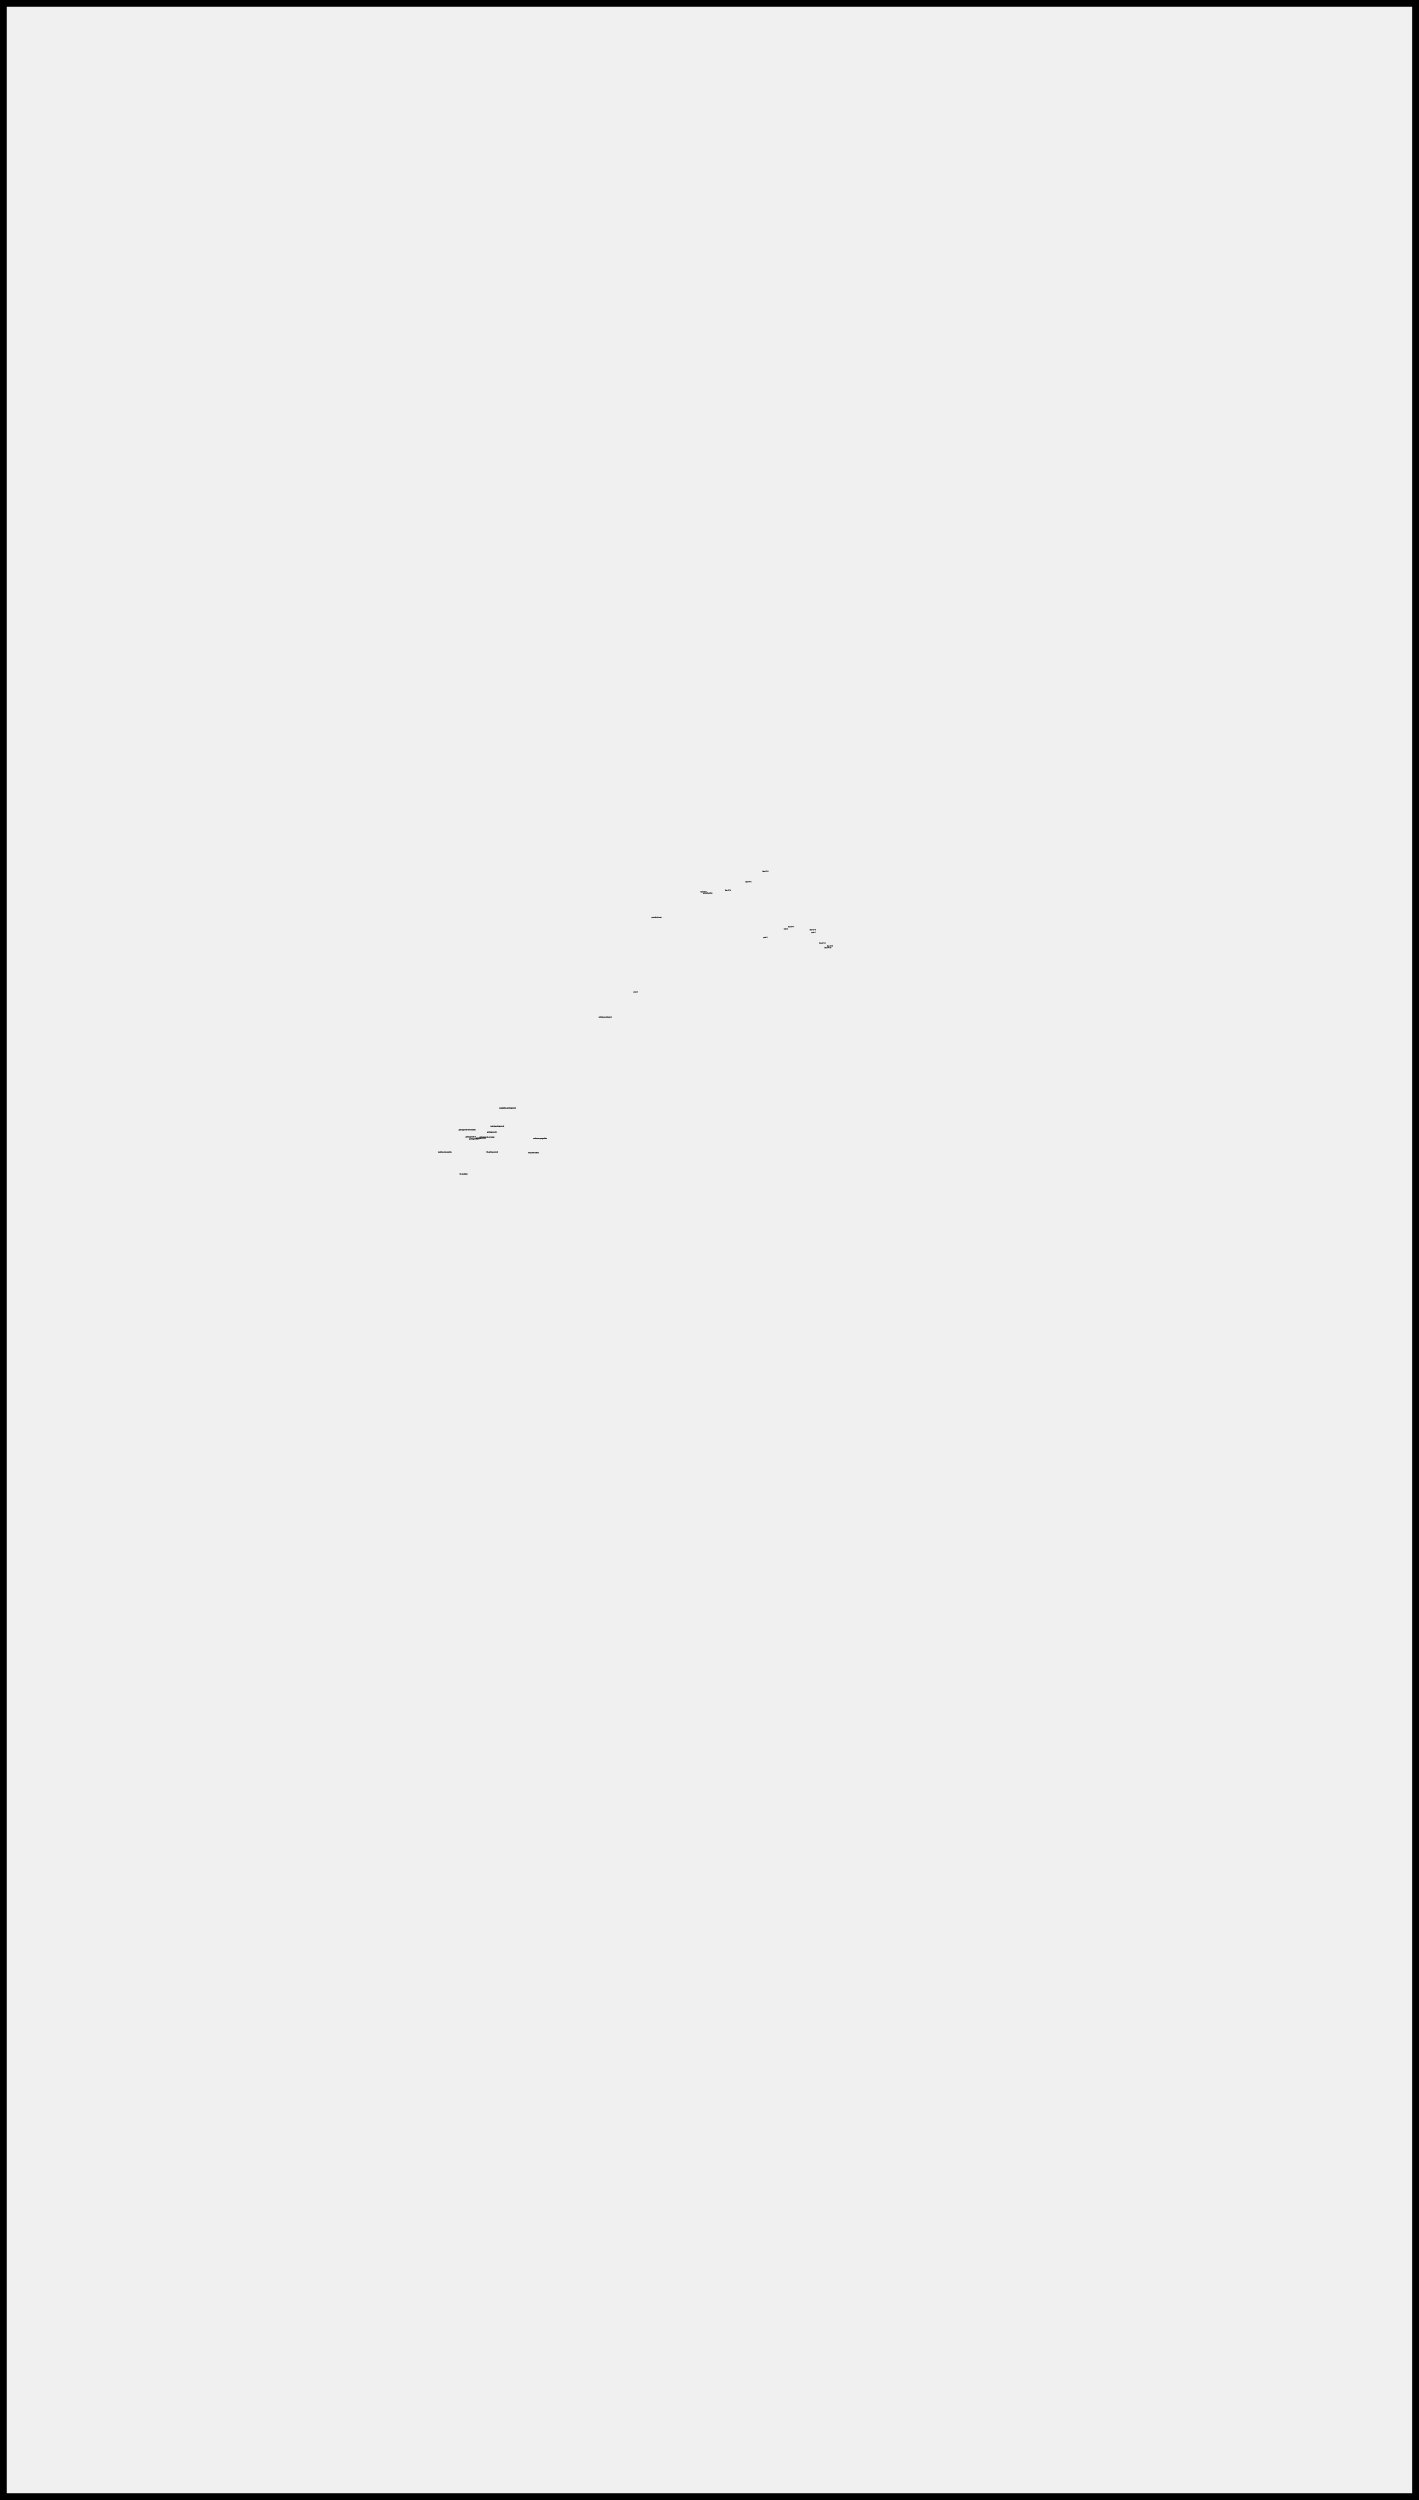
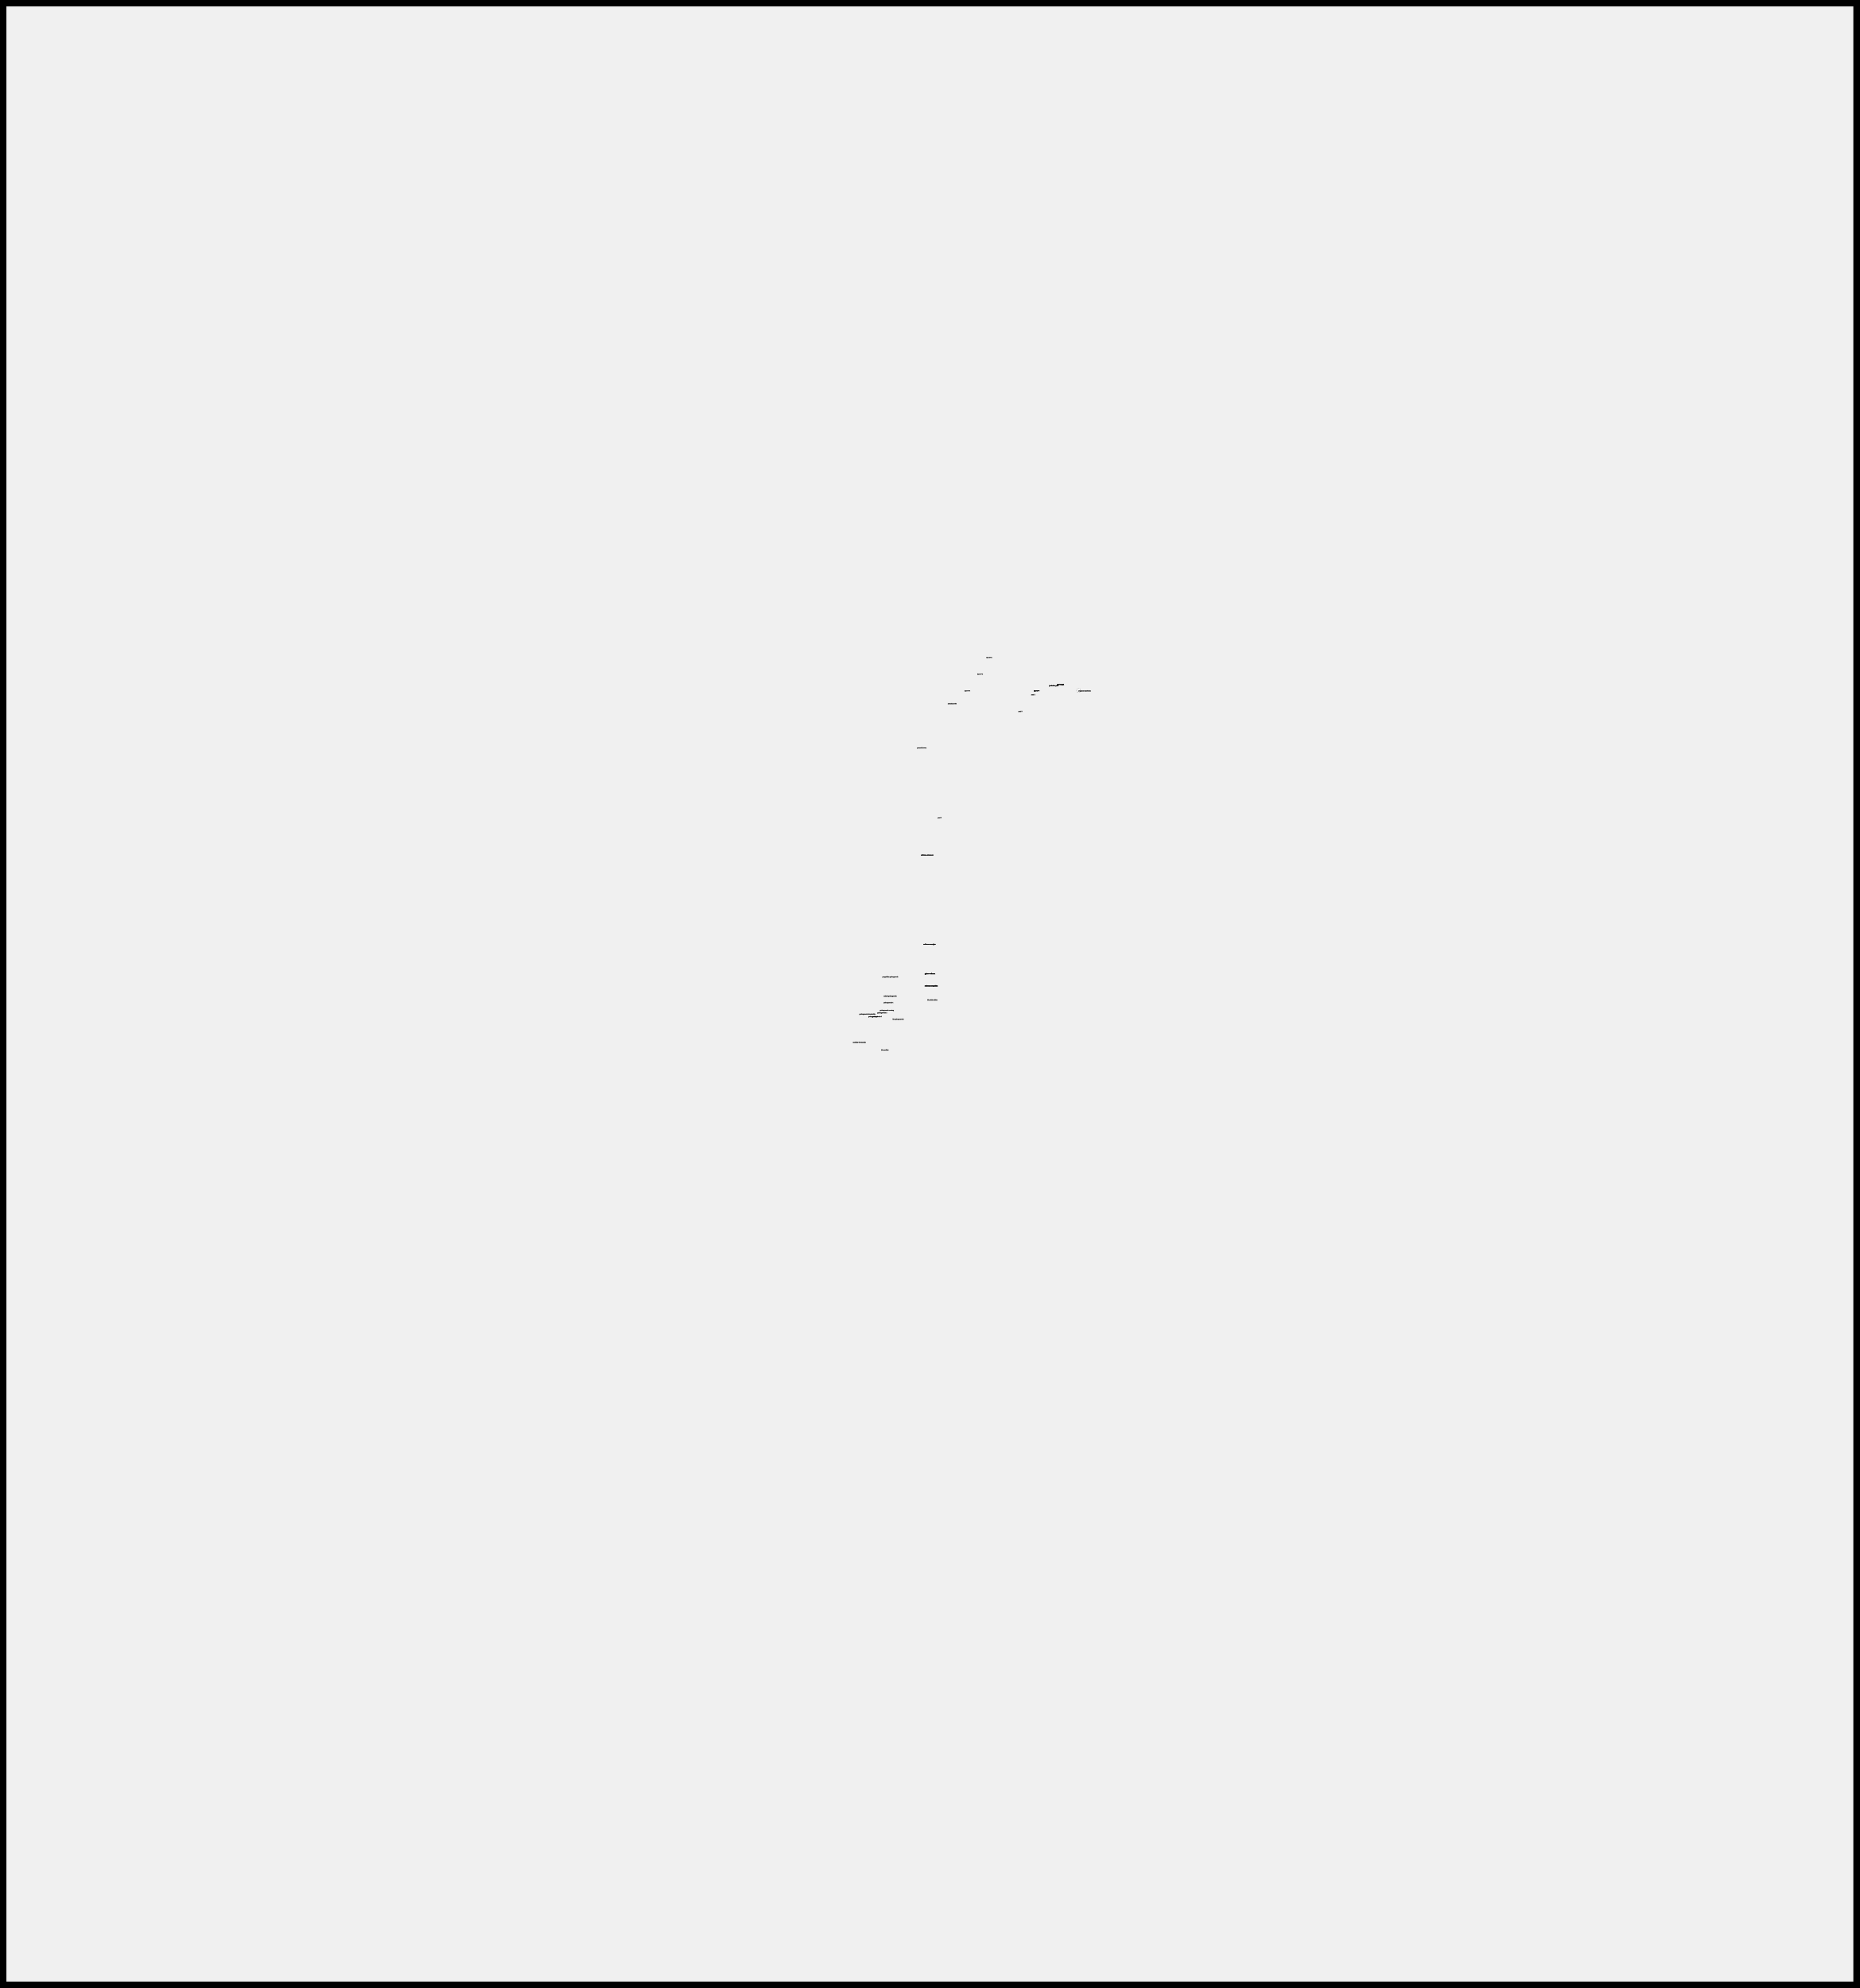
- <svg xmlns="http://www.w3.org/2000/svg" width="1050" height="1850">
-   <g transform="translate(525 925) rotate(30) scale(10000 -10000) translate(-106.8125 6.5925)">
-     <path d="M106.76 -6.5 L106.865 -6.5 L106.865 -6.685 L106.76 -6.685 Z" fill="none" stroke="black" stroke-width="0.001" transform="translate(106.8125 -6.5925) rotate(30) translate(-106.8125 6.5925)" />
-     <path d="M106.795 -6.594 L106.797 -6.593 L106.797 -6.593 L106.797 -6.585 L106.797 -6.581 L106.796 -6.573 L106.797 -6.572 L106.798 -6.571 L106.799 -6.57 L106.799 -6.57 L106.798 -6.57 L106.799 -6.57 L106.799 -6.569 L106.799 -6.569 L106.8 -6.569 L106.801 -6.568 L106.801 -6.568 L106.801 -6.568 L106.802 -6.567 L106.802 -6.567 L106.802 -6.566 L106.804 -6.568 L106.804 -6.568 L106.806 -6.569 L106.806 -6.569 L106.806 -6.569 L106.807 -6.568 L106.808 -6.569 L106.808 -6.569 L106.809 -6.569 L106.809 -6.569 L106.809 -6.569 L106.809 -6.569 L106.808 -6.569 L106.808 -6.569 L106.808 -6.569 L106.808 -6.569 L106.808 -6.569 L106.807 -6.568 L106.806 -6.569 L106.806 -6.569 L106.805 -6.569 L106.805 -6.57 L106.805 -6.57 L106.804 -6.571 L106.801 -6.575 L106.801 -6.575 L106.798 -6.579 L106.797 -6.58 L106.797 -6.58 L106.797 -6.582 L106.797 -6.587 L106.797 -6.587 L106.797 -6.592 L106.795 -6.592 L106.795 -6.592 L106.794 -6.591 L106.794 -6.592 L106.794 -6.592 L106.794 -6.593 L106.794 -6.593 L106.794 -6.593 L106.794 -6.593 L106.794 -6.593 L106.794 -6.594 L106.794 -6.594 L106.793 -6.594 L106.793 -6.594 L106.793 -6.594 L106.793 -6.594 L106.793 -6.594 L106.793 -6.594 L106.793 -6.594 L106.793 -6.594 L106.793 -6.594 L106.792 -6.594 L106.792 -6.594 L106.792 -6.594 L106.792 -6.595 L106.792 -6.595 L106.791 -6.596 L106.793 -6.597 L106.793 -6.597 L106.794 -6.597 L106.794 -6.596 L106.794 -6.595 L106.795 -6.595 Z" stroke="lightgrey" stroke-width="0" fill="none" />
+ <svg xmlns="http://www.w3.org/2000/svg" width="1450" height="1550">
+   <g transform="translate(725 775) rotate(0) scale(10000 -10000) translate(-106.7975 6.5925)">
+     <path d="M106.725 -6.515 L106.87 -6.515 L106.87 -6.67 L106.725 -6.67 Z" fill="none" stroke="black" stroke-width="0.001" transform="translate(106.7975 -6.5925) rotate(0) translate(-106.7975 6.5925)" />
+     <path d="M106.794 -6.593 L106.797 -6.592 L106.796 -6.592 L106.797 -6.594 L106.797 -6.591 L106.797 -6.592 L106.797 -6.591 L106.797 -6.591 L106.797 -6.591 L106.797 -6.59 L106.797 -6.59 L106.797 -6.589 L106.797 -6.585 L106.797 -6.585 L106.797 -6.582 L106.796 -6.578 L106.796 -6.578 L106.796 -6.573 L106.798 -6.572 L106.798 -6.572 L106.799 -6.57 L106.799 -6.569 L106.799 -6.569 L106.8 -6.569 L106.801 -6.568 L106.801 -6.568 L106.801 -6.567 L106.801 -6.567 L106.801 -6.567 L106.802 -6.566 L106.804 -6.567 L106.804 -6.567 L106.806 -6.569 L106.806 -6.569 L106.806 -6.569 L106.807 -6.568 L106.807 -6.568 L106.807 -6.568 L106.807 -6.568 L106.808 -6.568 L106.808 -6.568 L106.809 -6.569 L106.808 -6.569 L106.808 -6.569 L106.807 -6.569 L106.807 -6.569 L106.807 -6.569 L106.807 -6.569 L106.806 -6.569 L106.806 -6.569 L106.806 -6.569 L106.806 -6.569 L106.806 -6.569 L106.806 -6.569 L106.805 -6.57 L106.805 -6.57 L106.805 -6.571 L106.801 -6.575 L106.801 -6.575 L106.798 -6.579 L106.798 -6.58 L106.798 -6.58 L106.797 -6.582 L106.797 -6.585 L106.797 -6.586 L106.798 -6.589 L106.797 -6.589 L106.797 -6.59 L106.797 -6.591 L106.797 -6.591 L106.797 -6.591 L106.797 -6.592 L106.795 -6.592 L106.795 -6.592 L106.794 -6.591 L106.794 -6.592 L106.794 -6.592 L106.794 -6.593 L106.794 -6.593 L106.794 -6.593 L106.794 -6.593 L106.794 -6.593 L106.794 -6.594 L106.794 -6.594 L106.794 -6.594 L106.794 -6.594 L106.794 -6.594 L106.793 -6.594 L106.793 -6.594 L106.793 -6.595 L106.793 -6.595 L106.793 -6.595 L106.793 -6.595 L106.792 -6.594 L106.792 -6.594 L106.792 -6.594 L106.792 -6.595 L106.792 -6.595 L106.792 -6.596 L106.792 -6.597 L106.793 -6.597 L106.794 -6.598 L106.794 -6.596 L106.794 -6.595 L106.795 -6.595 Z" stroke="lightgrey" stroke-width="0" fill="none" />
+     <circle cx="106.809" cy="-12.569" r="15" transform="translate(106.8091 -6.5689) scale(0.00001 -0.00001) translate(-106.8091 6.5689) translate(106.7975 -6.5925) rotate(0) translate(-106.7975 6.5925)" fill="white" stroke="black" stroke-width="2" />
+     <circle cx="106.809" cy="-12.569" r="15" transform="translate(106.8091 -6.5689) scale(0.00001 -0.00001) translate(-106.8091 6.5689) translate(106.7975 -6.5925) rotate(0) translate(-106.7975 6.5925)" fill="white" stroke="none" />
+     <text x="106.809" y="-6.569" fill="black" text-anchor="middle" transform="translate(106.8091 -6.5689) scale(0.00001 -0.00001) translate(-106.8091 6.5689) translate(106.7975 -6.5925) rotate(0) translate(-106.7975 6.5925)">07</text>
    <line x1="106.795" y1="-6.595" x2="106.797" y2="-6.593" style="stroke:rgb(255,0,0);stroke-width:0" />
    <line x1="106.795" y1="-6.595" x2="106.795" y2="-6.594" style="stroke:rgb(0,0,0);stroke-width:0" />
    <line x1="106.795" y1="-6.594" x2="106.797" y2="-6.593" style="stroke:rgb(0,0,0);stroke-width:0" />
    <line x1="106.797" y1="-6.593" x2="106.797" y2="-6.593" style="stroke:rgb(0,0,0);stroke-width:0" />
    <circle cx="106.795" cy="-6.595" fill="rgb(255,0,0)" r="0" />
-     <text x="106.795" y="-6.595" stroke="rgb(0,0,0)" transform="translate(106.7946 -6.5945),scale(0.00001 -0.00001),translate(-106.7946 6.5945),translate(106.8125 -6.5925),rotate(-30),translate(-106.8125 6.5925)">kb-gedong-sawah
- </text>
-     <line x1="106.797" y1="-6.593" x2="106.796" y2="-6.573" style="stroke:rgb(255,0,0);stroke-width:0" />
-     <line x1="106.797" y1="-6.593" x2="106.797" y2="-6.585" style="stroke:rgb(0,0,0);stroke-width:0" />
-     <line x1="106.797" y1="-6.585" x2="106.797" y2="-6.581" style="stroke:rgb(0,0,0);stroke-width:0" />
-     <line x1="106.797" y1="-6.581" x2="106.796" y2="-6.573" style="stroke:rgb(0,0,0);stroke-width:0" />
+     <text x="106.795" y="-6.595" stroke="rgb(0,0,0)" transform="translate(106.7946 -6.5945),scale(0.00001 -0.00001),translate(-106.7946 6.5945),translate(106.7975 -6.5925),rotate(0),translate(-106.7975 6.5925)">kb-gedong-sawah
+ </text>
+     <line x1="106.797" y1="-6.593" x2="106.797" y2="-6.592" style="stroke:rgb(255,0,0);stroke-width:0" />
+     <line x1="106.797" y1="-6.593" x2="106.798" y2="-6.594" style="stroke:rgb(0,0,0);stroke-width:0" />
+     <line x1="106.798" y1="-6.594" x2="106.797" y2="-6.59" style="stroke:rgb(0,0,0);stroke-width:0" />
+     <line x1="106.797" y1="-6.59" x2="106.797" y2="-6.592" style="stroke:rgb(0,0,0);stroke-width:0" />
    <circle cx="106.797" cy="-6.593" fill="rgb(255,0,0)" r="0" />
-     <text x="106.797" y="-6.593" stroke="rgb(0,0,0)" transform="translate(106.7973 -6.593),scale(0.00001 -0.00001),translate(-106.7973 6.593),translate(106.8125 -6.5925),rotate(-30),translate(-106.8125 6.5925)">kb-polisi-militer
+     <text x="106.797" y="-6.593" stroke="rgb(0,0,0)" transform="translate(106.7973 -6.593),scale(0.00001 -0.00001),translate(-106.7973 6.593),translate(106.7975 -6.5925),rotate(0),translate(-106.7975 6.5925)">kb-polisi-militer
+ </text>
+     <line x1="106.797" y1="-6.592" x2="106.797" y2="-6.591" style="stroke:rgb(255,0,0);stroke-width:0" />
+     <line x1="106.797" y1="-6.592" x2="106.797" y2="-6.591" style="stroke:rgb(0,0,0);stroke-width:0" />
+     <line x1="106.797" y1="-6.591" x2="106.797" y2="-6.591" style="stroke:rgb(0,0,0);stroke-width:0" />
+     <line x1="106.797" y1="-6.591" x2="106.797" y2="-6.591" style="stroke:rgb(0,0,0);stroke-width:0" />
+     <circle cx="106.797" cy="-6.592" fill="rgb(255,0,0)" r="0" />
+     <text x="106.797" y="-6.592" stroke="rgb(0,0,0)" transform="translate(106.7971 -6.5919),scale(0.00001 -0.00001),translate(-106.7971 6.5919),translate(106.7975 -6.5925),rotate(0),translate(-106.7975 6.5925)">sudirman-pengadilan
+ </text>
+     <line x1="106.797" y1="-6.591" x2="106.797" y2="-6.589" style="stroke:rgb(255,0,0);stroke-width:0" />
+     <line x1="106.797" y1="-6.591" x2="106.797" y2="-6.59" style="stroke:rgb(0,0,0);stroke-width:0" />
+     <line x1="106.797" y1="-6.59" x2="106.797" y2="-6.59" style="stroke:rgb(0,0,0);stroke-width:0" />
+     <line x1="106.797" y1="-6.59" x2="106.797" y2="-6.589" style="stroke:rgb(0,0,0);stroke-width:0" />
+     <circle cx="106.797" cy="-6.591" fill="rgb(255,0,0)" r="0" />
+     <text x="106.797" y="-6.591" stroke="rgb(0,0,0)" transform="translate(106.7971 -6.590952),scale(0.00001 -0.00001),translate(-106.7971 6.590952),translate(106.7975 -6.5925),rotate(0),translate(-106.7975 6.5925)">ggbaru-sudirman
+ </text>
+     <line x1="106.797" y1="-6.589" x2="106.797" y2="-6.582" style="stroke:rgb(255,0,0);stroke-width:0" />
+     <line x1="106.797" y1="-6.589" x2="106.797" y2="-6.585" style="stroke:rgb(0,0,0);stroke-width:0" />
+     <line x1="106.797" y1="-6.585" x2="106.797" y2="-6.585" style="stroke:rgb(0,0,0);stroke-width:0" />
+     <line x1="106.797" y1="-6.585" x2="106.797" y2="-6.582" style="stroke:rgb(0,0,0);stroke-width:0" />
+     <circle cx="106.797" cy="-6.589" fill="rgb(255,0,0)" r="0" />
+     <text x="106.797" y="-6.589" stroke="rgb(0,0,0)" transform="translate(106.797 -6.588653),scale(0.00001 -0.00001),translate(-106.797 6.588653),translate(106.7975 -6.5925),rotate(0),translate(-106.7975 6.5925)">sudirman-sawojajar
+ </text>
+     <line x1="106.797" y1="-6.582" x2="106.796" y2="-6.573" style="stroke:rgb(255,0,0);stroke-width:0" />
+     <line x1="106.797" y1="-6.582" x2="106.797" y2="-6.578" style="stroke:rgb(0,0,0);stroke-width:0" />
+     <line x1="106.797" y1="-6.578" x2="106.797" y2="-6.578" style="stroke:rgb(0,0,0);stroke-width:0" />
+     <line x1="106.797" y1="-6.578" x2="106.796" y2="-6.573" style="stroke:rgb(0,0,0);stroke-width:0" />
+     <circle cx="106.797" cy="-6.582" fill="rgb(255,0,0)" r="0" />
+     <text x="106.797" y="-6.582" stroke="rgb(0,0,0)" transform="translate(106.7968 -6.5817),scale(0.00001 -0.00001),translate(-106.7968 6.5817),translate(106.7975 -6.5925),rotate(0),translate(-106.7975 6.5925)">sudirman-airmancur
</text>
    <line x1="106.796" y1="-6.573" x2="106.799" y2="-6.57" style="stroke:rgb(255,0,0);stroke-width:0" />
-     <line x1="106.796" y1="-6.573" x2="106.797" y2="-6.572" style="stroke:rgb(0,0,0);stroke-width:0" />
-     <line x1="106.797" y1="-6.572" x2="106.798" y2="-6.571" style="stroke:rgb(0,0,0);stroke-width:0" />
-     <line x1="106.798" y1="-6.571" x2="106.799" y2="-6.57" style="stroke:rgb(0,0,0);stroke-width:0" />
+     <line x1="106.796" y1="-6.573" x2="106.798" y2="-6.572" style="stroke:rgb(0,0,0);stroke-width:0" />
+     <line x1="106.798" y1="-6.572" x2="106.798" y2="-6.572" style="stroke:rgb(0,0,0);stroke-width:0" />
+     <line x1="106.798" y1="-6.572" x2="106.799" y2="-6.57" style="stroke:rgb(0,0,0);stroke-width:0" />
    <circle cx="106.796" cy="-6.573" fill="rgb(255,0,0)" r="0" />
-     <text x="106.796" y="-6.573" stroke="rgb(0,0,0)" transform="translate(106.7965 -6.573345),scale(0.00001 -0.00001),translate(-106.7965 6.573345),translate(106.8125 -6.5925),rotate(-30),translate(-106.8125 6.5925)">pemuda-hewan
- </text>
-     <line x1="106.799" y1="-6.57" x2="106.799" y2="-6.57" style="stroke:rgb(255,0,0);stroke-width:0" />
-     <line x1="106.799" y1="-6.57" x2="106.799" y2="-6.57" style="stroke:rgb(0,0,0);stroke-width:0" />
-     <line x1="106.799" y1="-6.57" x2="106.798" y2="-6.57" style="stroke:rgb(0,0,0);stroke-width:0" />
-     <line x1="106.798" y1="-6.57" x2="106.799" y2="-6.57" style="stroke:rgb(0,0,0);stroke-width:0" />
+     <text x="106.796" y="-6.573" stroke="rgb(0,0,0)" transform="translate(106.7965 -6.573345),scale(0.00001 -0.00001),translate(-106.7965 6.573345),translate(106.7975 -6.5925),rotate(0),translate(-106.7975 6.5925)">pemuda-hewan
+ </text>
+     <line x1="106.799" y1="-6.57" x2="106.8" y2="-6.569" style="stroke:rgb(255,0,0);stroke-width:0" />
+     <line x1="106.799" y1="-6.57" x2="106.8" y2="-6.569" style="stroke:rgb(0,0,0);stroke-width:0" />
+     <line x1="106.8" y1="-6.569" x2="106.8" y2="-6.569" style="stroke:rgb(0,0,0);stroke-width:0" />
+     <line x1="106.8" y1="-6.569" x2="106.8" y2="-6.569" style="stroke:rgb(0,0,0);stroke-width:0" />
    <circle cx="106.799" cy="-6.57" fill="rgb(255,0,0)" r="0" />
-     <text x="106.799" y="-6.57" stroke="rgb(0,0,0)" transform="translate(106.7989 -6.569892),scale(0.00001 -0.00001),translate(-106.7989 6.569892),translate(106.8125 -6.5925),rotate(-30),translate(-106.8125 6.5925)">pemuda-pedes
- </text>
-     <line x1="106.799" y1="-6.57" x2="106.8" y2="-6.569" style="stroke:rgb(255,0,0);stroke-width:0" />
-     <line x1="106.799" y1="-6.57" x2="106.799" y2="-6.569" style="stroke:rgb(0,0,0);stroke-width:0" />
-     <line x1="106.799" y1="-6.569" x2="106.799" y2="-6.569" style="stroke:rgb(0,0,0);stroke-width:0" />
-     <line x1="106.799" y1="-6.569" x2="106.8" y2="-6.569" style="stroke:rgb(0,0,0);stroke-width:0" />
-     <circle cx="106.799" cy="-6.57" fill="rgb(255,0,0)" r="0" />
-     <text x="106.799" y="-6.57" stroke="rgb(0,0,0)" transform="translate(106.7987 -6.5699),scale(0.00001 -0.00001),translate(-106.7987 6.5699),translate(106.8125 -6.5925),rotate(-30),translate(-106.8125 6.5925)">line-07-3
+     <text x="106.799" y="-6.57" stroke="rgb(0,0,0)" transform="translate(106.7989 -6.569892),scale(0.00001 -0.00001),translate(-106.7989 6.569892),translate(106.7975 -6.5925),rotate(0),translate(-106.7975 6.5925)">pemuda-pedes
</text>
    <line x1="106.8" y1="-6.569" x2="106.801" y2="-6.568" style="stroke:rgb(255,0,0);stroke-width:0" />
    <line x1="106.8" y1="-6.569" x2="106.801" y2="-6.568" style="stroke:rgb(0,0,0);stroke-width:0" />
    <line x1="106.801" y1="-6.568" x2="106.801" y2="-6.568" style="stroke:rgb(0,0,0);stroke-width:0" />
    <line x1="106.801" y1="-6.568" x2="106.801" y2="-6.568" style="stroke:rgb(0,0,0);stroke-width:0" />
    <circle cx="106.8" cy="-6.569" fill="rgb(255,0,0)" r="0" />
-     <text x="106.8" y="-6.569" stroke="rgb(0,0,0)" transform="translate(106.8002 -6.5689),scale(0.00001 -0.00001),translate(-106.8002 6.5689),translate(106.8125 -6.5925),rotate(-30),translate(-106.8125 6.5925)">line-07-4
+     <text x="106.8" y="-6.569" stroke="rgb(0,0,0)" transform="translate(106.8002 -6.5689),scale(0.00001 -0.00001),translate(-106.8002 6.5689),translate(106.7975 -6.5925),rotate(0),translate(-106.7975 6.5925)">line-07-4
</text>
    <line x1="106.801" y1="-6.568" x2="106.802" y2="-6.566" style="stroke:rgb(255,0,0);stroke-width:0" />
    <line x1="106.801" y1="-6.568" x2="106.802" y2="-6.567" style="stroke:rgb(0,0,0);stroke-width:0" />
    <line x1="106.802" y1="-6.567" x2="106.802" y2="-6.567" style="stroke:rgb(0,0,0);stroke-width:0" />
    <line x1="106.802" y1="-6.567" x2="106.802" y2="-6.566" style="stroke:rgb(0,0,0);stroke-width:0" />
    <circle cx="106.801" cy="-6.568" fill="rgb(255,0,0)" r="0" />
-     <text x="106.801" y="-6.568" stroke="rgb(0,0,0)" transform="translate(106.8012 -6.5676),scale(0.00001 -0.00001),translate(-106.8012 6.5676),translate(106.8125 -6.5925),rotate(-30),translate(-106.8125 6.5925)">line-07-5
+     <text x="106.801" y="-6.568" stroke="rgb(0,0,0)" transform="translate(106.8012 -6.5676),scale(0.00001 -0.00001),translate(-106.8012 6.5676),translate(106.7975 -6.5925),rotate(0),translate(-106.7975 6.5925)">line-07-5
</text>
    <line x1="106.802" y1="-6.566" x2="106.806" y2="-6.569" style="stroke:rgb(255,0,0);stroke-width:0" />
    <line x1="106.802" y1="-6.566" x2="106.804" y2="-6.568" style="stroke:rgb(0,0,0);stroke-width:0" />
    <line x1="106.804" y1="-6.568" x2="106.804" y2="-6.568" style="stroke:rgb(0,0,0);stroke-width:0" />
    <line x1="106.804" y1="-6.568" x2="106.806" y2="-6.569" style="stroke:rgb(0,0,0);stroke-width:0" />
    <circle cx="106.802" cy="-6.566" fill="rgb(255,0,0)" r="0" />
-     <text x="106.802" y="-6.566" stroke="rgb(0,0,0)" transform="translate(106.8019 -6.5663),scale(0.00001 -0.00001),translate(-106.8019 6.5663),translate(106.8125 -6.5925),rotate(-30),translate(-106.8125 6.5925)">line-07-6
- </text>
-     <line x1="106.806" y1="-6.569" x2="106.807" y2="-6.568" style="stroke:rgb(255,0,0);stroke-width:0" />
-     <line x1="106.806" y1="-6.569" x2="106.806" y2="-6.569" style="stroke:rgb(0,0,0);stroke-width:0" />
-     <line x1="106.806" y1="-6.569" x2="106.806" y2="-6.569" style="stroke:rgb(0,0,0);stroke-width:0" />
-     <line x1="106.806" y1="-6.569" x2="106.807" y2="-6.568" style="stroke:rgb(0,0,0);stroke-width:0" />
+     <text x="106.802" y="-6.566" stroke="rgb(0,0,0)" transform="translate(106.8019 -6.5663),scale(0.00001 -0.00001),translate(-106.8019 6.5663),translate(106.7975 -6.5925),rotate(0),translate(-106.7975 6.5925)">line-07-6
+ </text>
+     <line x1="106.806" y1="-6.569" x2="106.807" y2="-6.569" style="stroke:rgb(255,0,0);stroke-width:0" />
+     <line x1="106.806" y1="-6.569" x2="106.806" y2="-6.569" style="stroke:rgb(0,0,0);stroke-width:0" />
+     <line x1="106.806" y1="-6.569" x2="106.806" y2="-6.569" style="stroke:rgb(0,0,0);stroke-width:0" />
+     <line x1="106.806" y1="-6.569" x2="106.807" y2="-6.569" style="stroke:rgb(0,0,0);stroke-width:0" />
    <circle cx="106.806" cy="-6.569" fill="rgb(255,0,0)" r="0" />
-     <text x="106.806" y="-6.569" stroke="rgb(0,0,0)" transform="translate(106.8056 -6.5689),scale(0.00001 -0.00001),translate(-106.8056 6.5689),translate(106.8125 -6.5925),rotate(-30),translate(-106.8125 6.5925)">line-07-7
+     <text x="106.806" y="-6.569" stroke="rgb(0,0,0)" transform="translate(106.8056 -6.5689),scale(0.00001 -0.00001),translate(-106.8056 6.5689),translate(106.7975 -6.5925),rotate(0),translate(-106.7975 6.5925)">line-07-7
+ </text>
+     <line x1="106.807" y1="-6.569" x2="106.807" y2="-6.568" style="stroke:rgb(255,0,0);stroke-width:0" />
+     <line x1="106.807" y1="-6.569" x2="106.807" y2="-6.568" style="stroke:rgb(0,0,0);stroke-width:0" />
+     <line x1="106.807" y1="-6.568" x2="106.807" y2="-6.568" style="stroke:rgb(0,0,0);stroke-width:0" />
+     <line x1="106.807" y1="-6.568" x2="106.807" y2="-6.568" style="stroke:rgb(0,0,0);stroke-width:0" />
+     <circle cx="106.807" cy="-6.569" fill="rgb(255,0,0)" r="0" />
+     <text x="106.807" y="-6.569" stroke="rgb(0,0,0)" transform="translate(106.8068 -6.5685),scale(0.00001 -0.00001),translate(-106.8068 6.5685),translate(106.7975 -6.5925),rotate(0),translate(-106.7975 6.5925)">jambudua-yani
</text>
    <line x1="106.807" y1="-6.568" x2="106.809" y2="-6.569" style="stroke:rgb(255,0,0);stroke-width:0" />
    <line x1="106.807" y1="-6.568" x2="106.808" y2="-6.569" style="stroke:rgb(0,0,0);stroke-width:0" />
    <line x1="106.808" y1="-6.569" x2="106.808" y2="-6.569" style="stroke:rgb(0,0,0);stroke-width:0" />
    <line x1="106.808" y1="-6.569" x2="106.809" y2="-6.569" style="stroke:rgb(0,0,0);stroke-width:0" />
    <circle cx="106.807" cy="-6.568" fill="rgb(255,0,0)" r="0" />
-     <text x="106.807" y="-6.568" stroke="rgb(0,0,0)" transform="translate(106.8071 -6.5683),scale(0.00001 -0.00001),translate(-106.8071 6.5683),translate(106.8125 -6.5925),rotate(-30),translate(-106.8125 6.5925)">line-07-8
- </text>
-     <line x1="106.809" y1="-6.569" x2="106.809" y2="-6.569" style="stroke:rgb(255,0,0);stroke-width:0" />
-     <line x1="106.809" y1="-6.569" x2="106.809" y2="-6.569" style="stroke:rgb(0,0,0);stroke-width:0" />
-     <line x1="106.809" y1="-6.569" x2="106.809" y2="-6.569" style="stroke:rgb(0,0,0);stroke-width:0" />
-     <line x1="106.809" y1="-6.569" x2="106.809" y2="-6.569" style="stroke:rgb(0,0,0);stroke-width:0" />
-     <circle cx="106.809" cy="-6.569" fill="rgb(255,0,0)" r="0" />
-     <text x="106.809" y="-6.569" stroke="rgb(0,0,0)" transform="translate(106.8088 -6.5687),scale(0.00001 -0.00001),translate(-106.8088 6.5687),translate(106.8125 -6.5925),rotate(-30),translate(-106.8125 6.5925)">line-07-9
- </text>
-     <line x1="106.809" y1="-6.569" x2="106.808" y2="-6.569" style="stroke:rgb(255,0,0);stroke-width:0" />
+     <text x="106.807" y="-6.568" stroke="rgb(0,0,0)" transform="translate(106.8074 -6.5684),scale(0.00001 -0.00001),translate(-106.8074 6.5684),translate(106.7975 -6.5925),rotate(0),translate(-106.7975 6.5925)">yani-sungai
+ </text>
+     <line x1="106.809" y1="-6.569" x2="106.807" y2="-6.568" style="stroke:rgb(255,0,0);stroke-width:0" />
    <line x1="106.809" y1="-6.569" x2="106.808" y2="-6.569" style="stroke:rgb(0,0,0);stroke-width:0" />
    <line x1="106.808" y1="-6.569" x2="106.808" y2="-6.569" style="stroke:rgb(0,0,0);stroke-width:0" />
-     <line x1="106.808" y1="-6.569" x2="106.808" y2="-6.569" style="stroke:rgb(0,0,0);stroke-width:0" />
+     <line x1="106.808" y1="-6.569" x2="106.807" y2="-6.568" style="stroke:rgb(0,0,0);stroke-width:0" />
    <circle cx="106.809" cy="-6.569" fill="rgb(255,0,0)" r="0" />
-     <text x="106.809" y="-6.569" stroke="rgb(0,0,0)" transform="translate(106.8087 -6.5689),scale(0.00001 -0.00001),translate(-106.8087 6.5689),translate(106.8125 -6.5925),rotate(-30),translate(-106.8125 6.5925)">line-07-10
- </text>
-     <line x1="106.808" y1="-6.569" x2="106.807" y2="-6.568" style="stroke:rgb(255,0,0);stroke-width:0" />
-     <line x1="106.808" y1="-6.569" x2="106.808" y2="-6.569" style="stroke:rgb(0,0,0);stroke-width:0" />
-     <line x1="106.808" y1="-6.569" x2="106.808" y2="-6.569" style="stroke:rgb(0,0,0);stroke-width:0" />
-     <line x1="106.808" y1="-6.569" x2="106.807" y2="-6.568" style="stroke:rgb(0,0,0);stroke-width:0" />
-     <circle cx="106.808" cy="-6.569" fill="rgb(255,0,0)" r="0" />
-     <text x="106.808" y="-6.569" stroke="rgb(0,0,0)" transform="translate(106.8082 -6.5688),scale(0.00001 -0.00001),translate(-106.8082 6.5688),translate(106.8125 -6.5925),rotate(-30),translate(-106.8125 6.5925)">line-07-11
- </text>
-     <line x1="106.807" y1="-6.568" x2="106.805" y2="-6.569" style="stroke:rgb(255,0,0);stroke-width:0" />
-     <line x1="106.807" y1="-6.568" x2="106.806" y2="-6.569" style="stroke:rgb(0,0,0);stroke-width:0" />
-     <line x1="106.806" y1="-6.569" x2="106.806" y2="-6.569" style="stroke:rgb(0,0,0);stroke-width:0" />
+     <text x="106.809" y="-6.569" stroke="rgb(0,0,0)" transform="translate(106.8091 -6.5689),scale(0.00001 -0.00001),translate(-106.8091 6.5689),translate(106.7975 -6.5925),rotate(0),translate(-106.7975 6.5925)">pajajaran-jambudua
+ </text>
+     <line x1="106.807" y1="-6.568" x2="106.807" y2="-6.569" style="stroke:rgb(255,0,0);stroke-width:0" />
+     <line x1="106.807" y1="-6.568" x2="106.807" y2="-6.568" style="stroke:rgb(0,0,0);stroke-width:0" />
+     <line x1="106.807" y1="-6.568" x2="106.807" y2="-6.568" style="stroke:rgb(0,0,0);stroke-width:0" />
+     <line x1="106.807" y1="-6.568" x2="106.807" y2="-6.569" style="stroke:rgb(0,0,0);stroke-width:0" />
+     <circle cx="106.807" cy="-6.568" fill="rgb(255,0,0)" r="0" />
+     <text x="106.807" y="-6.568" stroke="rgb(0,0,0)" transform="translate(106.8074 -6.5684),scale(0.00001 -0.00001),translate(-106.8074 6.5684),translate(106.7975 -6.5925),rotate(0),translate(-106.7975 6.5925)">yani-sungai
+ </text>
+     <line x1="106.807" y1="-6.569" x2="106.806" y2="-6.569" style="stroke:rgb(255,0,0);stroke-width:0" />
+     <line x1="106.807" y1="-6.569" x2="106.806" y2="-6.569" style="stroke:rgb(0,0,0);stroke-width:0" />
+     <line x1="106.806" y1="-6.569" x2="106.806" y2="-6.569" style="stroke:rgb(0,0,0);stroke-width:0" />
+     <line x1="106.806" y1="-6.569" x2="106.806" y2="-6.569" style="stroke:rgb(0,0,0);stroke-width:0" />
+     <circle cx="106.807" cy="-6.569" fill="rgb(255,0,0)" r="0" />
+     <text x="106.807" y="-6.569" stroke="rgb(0,0,0)" transform="translate(106.8068 -6.5685),scale(0.00001 -0.00001),translate(-106.8068 6.5685),translate(106.7975 -6.5925),rotate(0),translate(-106.7975 6.5925)">jambudua-yani
+ </text>
+     <line x1="106.806" y1="-6.569" x2="106.805" y2="-6.569" style="stroke:rgb(255,0,0);stroke-width:0" />
    <line x1="106.806" y1="-6.569" x2="106.805" y2="-6.569" style="stroke:rgb(0,0,0);stroke-width:0" />
-     <circle cx="106.807" cy="-6.568" fill="rgb(255,0,0)" r="0" />
-     <text x="106.807" y="-6.568" stroke="rgb(0,0,0)" transform="translate(106.8073 -6.5684),scale(0.00001 -0.00001),translate(-106.8073 6.5684),translate(106.8125 -6.5925),rotate(-30),translate(-106.8125 6.5925)">yani-1
+     <line x1="106.805" y1="-6.569" x2="106.805" y2="-6.569" style="stroke:rgb(0,0,0);stroke-width:0" />
+     <line x1="106.805" y1="-6.569" x2="106.805" y2="-6.569" style="stroke:rgb(0,0,0);stroke-width:0" />
+     <circle cx="106.806" cy="-6.569" fill="rgb(255,0,0)" r="0" />
+     <text x="106.806" y="-6.569" stroke="rgb(0,0,0)" transform="translate(106.8056 -6.5689),scale(0.00001 -0.00001),translate(-106.8056 6.5689),translate(106.7975 -6.5925),rotate(0),translate(-106.7975 6.5925)">line-07-7
</text>
    <line x1="106.805" y1="-6.569" x2="106.804" y2="-6.571" style="stroke:rgb(255,0,0);stroke-width:0" />
    <line x1="106.805" y1="-6.569" x2="106.805" y2="-6.57" style="stroke:rgb(0,0,0);stroke-width:0" />
    <line x1="106.805" y1="-6.57" x2="106.805" y2="-6.57" style="stroke:rgb(0,0,0);stroke-width:0" />
    <line x1="106.805" y1="-6.57" x2="106.804" y2="-6.571" style="stroke:rgb(0,0,0);stroke-width:0" />
    <circle cx="106.805" cy="-6.569" fill="rgb(255,0,0)" r="0" />
-     <text x="106.805" y="-6.569" stroke="rgb(0,0,0)" transform="translate(106.8054 -6.5692),scale(0.00001 -0.00001),translate(-106.8054 6.5692),translate(106.8125 -6.5925),rotate(-30),translate(-106.8125 6.5925)">yani-2
+     <text x="106.805" y="-6.569" stroke="rgb(0,0,0)" transform="translate(106.8054 -6.5692),scale(0.00001 -0.00001),translate(-106.8054 6.5692),translate(106.7975 -6.5925),rotate(0),translate(-106.7975 6.5925)">yani-2
</text>
    <line x1="106.804" y1="-6.571" x2="106.798" y2="-6.579" style="stroke:rgb(255,0,0);stroke-width:0" />
    <line x1="106.804" y1="-6.571" x2="106.801" y2="-6.575" style="stroke:rgb(0,0,0);stroke-width:0" />
    <line x1="106.801" y1="-6.575" x2="106.801" y2="-6.575" style="stroke:rgb(0,0,0);stroke-width:0" />
    <line x1="106.801" y1="-6.575" x2="106.798" y2="-6.579" style="stroke:rgb(0,0,0);stroke-width:0" />
    <circle cx="106.804" cy="-6.571" fill="rgb(255,0,0)" r="0" />
-     <text x="106.804" y="-6.571" stroke="rgb(0,0,0)" transform="translate(106.8044 -6.5705),scale(0.00001 -0.00001),translate(-106.8044 6.5705),translate(106.8125 -6.5925),rotate(-30),translate(-106.8125 6.5925)">yani-3
+     <text x="106.804" y="-6.571" stroke="rgb(0,0,0)" transform="translate(106.8044 -6.5705),scale(0.00001 -0.00001),translate(-106.8044 6.5705),translate(106.7975 -6.5925),rotate(0),translate(-106.7975 6.5925)">yani-3
</text>
    <line x1="106.798" y1="-6.579" x2="106.797" y2="-6.582" style="stroke:rgb(255,0,0);stroke-width:0" />
    <line x1="106.798" y1="-6.579" x2="106.797" y2="-6.58" style="stroke:rgb(0,0,0);stroke-width:0" />
    <line x1="106.797" y1="-6.58" x2="106.797" y2="-6.58" style="stroke:rgb(0,0,0);stroke-width:0" />
    <line x1="106.797" y1="-6.58" x2="106.797" y2="-6.582" style="stroke:rgb(0,0,0);stroke-width:0" />
    <circle cx="106.798" cy="-6.579" fill="rgb(255,0,0)" r="0" />
-     <text x="106.798" y="-6.579" stroke="rgb(0,0,0)" transform="translate(106.7981 -6.5788),scale(0.00001 -0.00001),translate(-106.7981 6.5788),translate(106.8125 -6.5925),rotate(-30),translate(-106.8125 6.5925)">yani-4
- </text>
-     <line x1="106.797" y1="-6.582" x2="106.797" y2="-6.592" style="stroke:rgb(255,0,0);stroke-width:0" />
-     <line x1="106.797" y1="-6.582" x2="106.797" y2="-6.587" style="stroke:rgb(0,0,0);stroke-width:0" />
-     <line x1="106.797" y1="-6.587" x2="106.797" y2="-6.587" style="stroke:rgb(0,0,0);stroke-width:0" />
-     <line x1="106.797" y1="-6.587" x2="106.797" y2="-6.592" style="stroke:rgb(0,0,0);stroke-width:0" />
+     <text x="106.798" y="-6.579" stroke="rgb(0,0,0)" transform="translate(106.7981 -6.5788),scale(0.00001 -0.00001),translate(-106.7981 6.5788),translate(106.7975 -6.5925),rotate(0),translate(-106.7975 6.5925)">yani-4
+ </text>
+     <line x1="106.797" y1="-6.582" x2="106.797" y2="-6.589" style="stroke:rgb(255,0,0);stroke-width:0" />
+     <line x1="106.797" y1="-6.582" x2="106.797" y2="-6.585" style="stroke:rgb(0,0,0);stroke-width:0" />
+     <line x1="106.797" y1="-6.585" x2="106.797" y2="-6.586" style="stroke:rgb(0,0,0);stroke-width:0" />
+     <line x1="106.797" y1="-6.586" x2="106.797" y2="-6.589" style="stroke:rgb(0,0,0);stroke-width:0" />
    <circle cx="106.797" cy="-6.582" fill="rgb(255,0,0)" r="0" />
-     <text x="106.797" y="-6.582" stroke="rgb(0,0,0)" transform="translate(106.7968 -6.5817),scale(0.00001 -0.00001),translate(-106.7968 6.5817),translate(106.8125 -6.5925),rotate(-30),translate(-106.8125 6.5925)">sudirman-airmancur
+     <text x="106.797" y="-6.582" stroke="rgb(0,0,0)" transform="translate(106.7968 -6.5817),scale(0.00001 -0.00001),translate(-106.7968 6.5817),translate(106.7975 -6.5925),rotate(0),translate(-106.7975 6.5925)">sudirman-airmancur
+ </text>
+     <line x1="106.797" y1="-6.589" x2="106.797" y2="-6.591" style="stroke:rgb(255,0,0);stroke-width:0" />
+     <line x1="106.797" y1="-6.589" x2="106.797" y2="-6.589" style="stroke:rgb(0,0,0);stroke-width:0" />
+     <line x1="106.797" y1="-6.589" x2="106.797" y2="-6.59" style="stroke:rgb(0,0,0);stroke-width:0" />
+     <line x1="106.797" y1="-6.59" x2="106.797" y2="-6.591" style="stroke:rgb(0,0,0);stroke-width:0" />
+     <circle cx="106.797" cy="-6.589" fill="rgb(255,0,0)" r="0" />
+     <text x="106.797" y="-6.589" stroke="rgb(0,0,0)" transform="translate(106.797 -6.588653),scale(0.00001 -0.00001),translate(-106.797 6.588653),translate(106.7975 -6.5925),rotate(0),translate(-106.7975 6.5925)">sudirman-sawojajar
+ </text>
+     <line x1="106.797" y1="-6.591" x2="106.797" y2="-6.592" style="stroke:rgb(255,0,0);stroke-width:0" />
+     <line x1="106.797" y1="-6.591" x2="106.797" y2="-6.591" style="stroke:rgb(0,0,0);stroke-width:0" />
+     <line x1="106.797" y1="-6.591" x2="106.797" y2="-6.591" style="stroke:rgb(0,0,0);stroke-width:0" />
+     <line x1="106.797" y1="-6.591" x2="106.797" y2="-6.592" style="stroke:rgb(0,0,0);stroke-width:0" />
+     <circle cx="106.797" cy="-6.591" fill="rgb(255,0,0)" r="0" />
+     <text x="106.797" y="-6.591" stroke="rgb(0,0,0)" transform="translate(106.7971 -6.590952),scale(0.00001 -0.00001),translate(-106.7971 6.590952),translate(106.7975 -6.5925),rotate(0),translate(-106.7975 6.5925)">ggbaru-sudirman
</text>
    <line x1="106.797" y1="-6.592" x2="106.794" y2="-6.591" style="stroke:rgb(255,0,0);stroke-width:0" />
    <line x1="106.797" y1="-6.592" x2="106.795" y2="-6.592" style="stroke:rgb(0,0,0);stroke-width:0" />
    <line x1="106.795" y1="-6.592" x2="106.795" y2="-6.592" style="stroke:rgb(0,0,0);stroke-width:0" />
    <line x1="106.795" y1="-6.592" x2="106.794" y2="-6.591" style="stroke:rgb(0,0,0);stroke-width:0" />
    <circle cx="106.797" cy="-6.592" fill="rgb(255,0,0)" r="0" />
-     <text x="106.797" y="-6.592" stroke="rgb(0,0,0)" transform="translate(106.7971 -6.5919),scale(0.00001 -0.00001),translate(-106.7971 6.5919),translate(106.8125 -6.5925),rotate(-30),translate(-106.8125 6.5925)">sudirman-pengadilan
+     <text x="106.797" y="-6.592" stroke="rgb(0,0,0)" transform="translate(106.7971 -6.5919),scale(0.00001 -0.00001),translate(-106.7971 6.5919),translate(106.7975 -6.5925),rotate(0),translate(-106.7975 6.5925)">sudirman-pengadilan
</text>
    <line x1="106.794" y1="-6.591" x2="106.794" y2="-6.593" style="stroke:rgb(255,0,0);stroke-width:0" />
    <line x1="106.794" y1="-6.591" x2="106.794" y2="-6.592" style="stroke:rgb(0,0,0);stroke-width:0" />
    <line x1="106.794" y1="-6.592" x2="106.794" y2="-6.592" style="stroke:rgb(0,0,0);stroke-width:0" />
    <line x1="106.794" y1="-6.592" x2="106.794" y2="-6.593" style="stroke:rgb(0,0,0);stroke-width:0" />
    <circle cx="106.794" cy="-6.591" fill="rgb(255,0,0)" r="0" />
-     <text x="106.794" y="-6.591" stroke="rgb(0,0,0)" transform="translate(106.7938 -6.5912),scale(0.00001 -0.00001),translate(-106.7938 6.5912),translate(106.8125 -6.5925),rotate(-30),translate(-106.8125 6.5925)">pengadilan-gedongsawah
+     <text x="106.794" y="-6.591" stroke="rgb(0,0,0)" transform="translate(106.7938 -6.5912),scale(0.00001 -0.00001),translate(-106.7938 6.5912),translate(106.7975 -6.5925),rotate(0),translate(-106.7975 6.5925)">pengadilan-gedongsawah
</text>
    <line x1="106.794" y1="-6.593" x2="106.794" y2="-6.593" style="stroke:rgb(255,0,0);stroke-width:0" />
    <line x1="106.794" y1="-6.593" x2="106.794" y2="-6.593" style="stroke:rgb(0,0,0);stroke-width:0" />
    <line x1="106.794" y1="-6.593" x2="106.794" y2="-6.593" style="stroke:rgb(0,0,0);stroke-width:0" />
    <line x1="106.794" y1="-6.593" x2="106.794" y2="-6.593" style="stroke:rgb(0,0,0);stroke-width:0" />
    <circle cx="106.794" cy="-6.593" fill="rgb(255,0,0)" r="0" />
-     <text x="106.794" y="-6.593" stroke="rgb(0,0,0)" transform="translate(106.7939 -6.5927),scale(0.00001 -0.00001),translate(-106.7939 6.5927),translate(106.8125 -6.5925),rotate(-30),translate(-106.8125 6.5925)">mekah-gedongsawah
+     <text x="106.794" y="-6.593" stroke="rgb(0,0,0)" transform="translate(106.7939 -6.5927),scale(0.00001 -0.00001),translate(-106.7939 6.5927),translate(106.7975 -6.5925),rotate(0),translate(-106.7975 6.5925)">mekah-gedongsawah
</text>
    <line x1="106.794" y1="-6.593" x2="106.794" y2="-6.594" style="stroke:rgb(255,0,0);stroke-width:0" />
    <line x1="106.794" y1="-6.593" x2="106.794" y2="-6.593" style="stroke:rgb(0,0,0);stroke-width:0" />
    <line x1="106.794" y1="-6.593" x2="106.794" y2="-6.594" style="stroke:rgb(0,0,0);stroke-width:0" />
    <line x1="106.794" y1="-6.594" x2="106.794" y2="-6.594" style="stroke:rgb(0,0,0);stroke-width:0" />
    <circle cx="106.794" cy="-6.593" fill="rgb(255,0,0)" r="0" />
-     <text x="106.794" y="-6.593" stroke="rgb(0,0,0)" transform="translate(106.7939 -6.5932),scale(0.00001 -0.00001),translate(-106.7939 6.5932),translate(106.8125 -6.5925),rotate(-30),translate(-106.8125 6.5925)">gedongsawah-1
+     <text x="106.794" y="-6.593" stroke="rgb(0,0,0)" transform="translate(106.7939 -6.5932),scale(0.00001 -0.00001),translate(-106.7939 6.5932),translate(106.7975 -6.5925),rotate(0),translate(-106.7975 6.5925)">gedongsawah-1
</text>
    <line x1="106.794" y1="-6.594" x2="106.793" y2="-6.594" style="stroke:rgb(255,0,0);stroke-width:0" />
    <line x1="106.794" y1="-6.594" x2="106.793" y2="-6.594" style="stroke:rgb(0,0,0);stroke-width:0" />
    <line x1="106.793" y1="-6.594" x2="106.793" y2="-6.594" style="stroke:rgb(0,0,0);stroke-width:0" />
    <line x1="106.793" y1="-6.594" x2="106.793" y2="-6.594" style="stroke:rgb(0,0,0);stroke-width:0" />
    <circle cx="106.794" cy="-6.594" fill="rgb(255,0,0)" r="0" />
-     <text x="106.794" y="-6.594" stroke="rgb(0,0,0)" transform="translate(106.7936 -6.5938),scale(0.00001 -0.00001),translate(-106.7936 6.5938),translate(106.8125 -6.5925),rotate(-30),translate(-106.8125 6.5925)">gedongsawah-crossing
+     <text x="106.794" y="-6.594" stroke="rgb(0,0,0)" transform="translate(106.7936 -6.5938),scale(0.00001 -0.00001),translate(-106.7936 6.5938),translate(106.7975 -6.5925),rotate(0),translate(-106.7975 6.5925)">gedongsawah-crossing
</text>
    <line x1="106.793" y1="-6.594" x2="106.793" y2="-6.594" style="stroke:rgb(255,0,0);stroke-width:0" />
    <line x1="106.793" y1="-6.594" x2="106.793" y2="-6.594" style="stroke:rgb(0,0,0);stroke-width:0" />
    <line x1="106.793" y1="-6.594" x2="106.793" y2="-6.594" style="stroke:rgb(0,0,0);stroke-width:0" />
    <line x1="106.793" y1="-6.594" x2="106.793" y2="-6.594" style="stroke:rgb(0,0,0);stroke-width:0" />
    <circle cx="106.793" cy="-6.594" fill="rgb(255,0,0)" r="0" />
-     <text x="106.793" y="-6.594" stroke="rgb(0,0,0)" transform="translate(106.7934 -6.594),scale(0.00001 -0.00001),translate(-106.7934 6.594),translate(106.8125 -6.5925),rotate(-30),translate(-106.8125 6.5925)">gedongsawah-2
+     <text x="106.793" y="-6.594" stroke="rgb(0,0,0)" transform="translate(106.7934 -6.594),scale(0.00001 -0.00001),translate(-106.7934 6.594),translate(106.7975 -6.5925),rotate(0),translate(-106.7975 6.5925)">gedongsawah-2
</text>
    <line x1="106.793" y1="-6.594" x2="106.793" y2="-6.594" style="stroke:rgb(255,0,0);stroke-width:0" />
    <line x1="106.793" y1="-6.594" x2="106.793" y2="-6.594" style="stroke:rgb(0,0,0);stroke-width:0" />
    <line x1="106.793" y1="-6.594" x2="106.793" y2="-6.594" style="stroke:rgb(0,0,0);stroke-width:0" />
    <line x1="106.793" y1="-6.594" x2="106.793" y2="-6.594" style="stroke:rgb(0,0,0);stroke-width:0" />
    <circle cx="106.793" cy="-6.594" fill="rgb(255,0,0)" r="0" />
-     <text x="106.793" y="-6.594" stroke="rgb(0,0,0)" transform="translate(106.793 -6.5943),scale(0.00001 -0.00001),translate(-106.793 6.5943),translate(106.8125 -6.5925),rotate(-30),translate(-106.8125 6.5925)">gedongsawah-3
+     <text x="106.793" y="-6.594" stroke="rgb(0,0,0)" transform="translate(106.793 -6.5943),scale(0.00001 -0.00001),translate(-106.793 6.5943),translate(106.7975 -6.5925),rotate(0),translate(-106.7975 6.5925)">gedongsawah-3
</text>
    <line x1="106.793" y1="-6.594" x2="106.792" y2="-6.594" style="stroke:rgb(255,0,0);stroke-width:0" />
    <line x1="106.793" y1="-6.594" x2="106.792" y2="-6.594" style="stroke:rgb(0,0,0);stroke-width:0" />
    <line x1="106.792" y1="-6.594" x2="106.792" y2="-6.594" style="stroke:rgb(0,0,0);stroke-width:0" />
    <line x1="106.792" y1="-6.594" x2="106.792" y2="-6.594" style="stroke:rgb(0,0,0);stroke-width:0" />
    <circle cx="106.793" cy="-6.594" fill="rgb(255,0,0)" r="0" />
-     <text x="106.793" y="-6.594" stroke="rgb(0,0,0)" transform="translate(106.7927 -6.5943),scale(0.00001 -0.00001),translate(-106.7927 6.5943),translate(106.8125 -6.5925),rotate(-30),translate(-106.8125 6.5925)">gedongsawah-4
+     <text x="106.793" y="-6.594" stroke="rgb(0,0,0)" transform="translate(106.7927 -6.5943),scale(0.00001 -0.00001),translate(-106.7927 6.5943),translate(106.7975 -6.5925),rotate(0),translate(-106.7975 6.5925)">gedongsawah-4
</text>
    <line x1="106.792" y1="-6.594" x2="106.791" y2="-6.596" style="stroke:rgb(255,0,0);stroke-width:0" />
    <line x1="106.792" y1="-6.594" x2="106.792" y2="-6.595" style="stroke:rgb(0,0,0);stroke-width:0" />
    <line x1="106.792" y1="-6.595" x2="106.792" y2="-6.595" style="stroke:rgb(0,0,0);stroke-width:0" />
    <line x1="106.792" y1="-6.595" x2="106.791" y2="-6.596" style="stroke:rgb(0,0,0);stroke-width:0" />
    <circle cx="106.792" cy="-6.594" fill="rgb(255,0,0)" r="0" />
-     <text x="106.792" y="-6.594" stroke="rgb(0,0,0)" transform="translate(106.792 -6.5941),scale(0.00001 -0.00001),translate(-106.792 6.5941),translate(106.8125 -6.5925),rotate(-30),translate(-106.8125 6.5925)">gedongsawah-dewisartika
+     <text x="106.792" y="-6.594" stroke="rgb(0,0,0)" transform="translate(106.792 -6.5941),scale(0.00001 -0.00001),translate(-106.792 6.5941),translate(106.7975 -6.5925),rotate(0),translate(-106.7975 6.5925)">gedongsawah-dewisartika
</text>
    <line x1="106.791" y1="-6.596" x2="106.794" y2="-6.597" style="stroke:rgb(255,0,0);stroke-width:0" />
-     <line x1="106.791" y1="-6.596" x2="106.793" y2="-6.597" style="stroke:rgb(0,0,0);stroke-width:0" />
-     <line x1="106.793" y1="-6.597" x2="106.793" y2="-6.597" style="stroke:rgb(0,0,0);stroke-width:0" />
+     <line x1="106.791" y1="-6.596" x2="106.792" y2="-6.596" style="stroke:rgb(0,0,0);stroke-width:0" />
+     <line x1="106.792" y1="-6.596" x2="106.793" y2="-6.597" style="stroke:rgb(0,0,0);stroke-width:0" />
    <line x1="106.793" y1="-6.597" x2="106.794" y2="-6.597" style="stroke:rgb(0,0,0);stroke-width:0" />
    <circle cx="106.791" cy="-6.596" fill="rgb(255,0,0)" r="0" />
-     <text x="106.791" y="-6.596" stroke="rgb(0,0,0)" transform="translate(106.7915 -6.5963),scale(0.00001 -0.00001),translate(-106.7915 6.5963),translate(106.8125 -6.5925),rotate(-30),translate(-106.8125 6.5925)">muslihat-dewisartika
+     <text x="106.791" y="-6.596" stroke="rgb(0,0,0)" transform="translate(106.7915 -6.5963),scale(0.00001 -0.00001),translate(-106.7915 6.5963),translate(106.7975 -6.5925),rotate(0),translate(-106.7975 6.5925)">muslihat-dewisartika
</text>
    <line x1="106.794" y1="-6.597" x2="106.795" y2="-6.595" style="stroke:rgb(255,0,0);stroke-width:0" />
    <line x1="106.794" y1="-6.597" x2="106.794" y2="-6.596" style="stroke:rgb(0,0,0);stroke-width:0" />
    <line x1="106.794" y1="-6.596" x2="106.794" y2="-6.595" style="stroke:rgb(0,0,0);stroke-width:0" />
    <line x1="106.794" y1="-6.595" x2="106.795" y2="-6.595" style="stroke:rgb(0,0,0);stroke-width:0" />
    <circle cx="106.794" cy="-6.597" fill="rgb(255,0,0)" r="0" />
-     <text x="106.794" y="-6.597" stroke="rgb(0,0,0)" transform="translate(106.7937 -6.5969),scale(0.00001 -0.00001),translate(-106.7937 6.5969),translate(106.8125 -6.5925),rotate(-30),translate(-106.8125 6.5925)">kb-muslihat
+     <text x="106.794" y="-6.597" stroke="rgb(0,0,0)" transform="translate(106.7937 -6.5969),scale(0.00001 -0.00001),translate(-106.7937 6.5969),translate(106.7975 -6.5925),rotate(0),translate(-106.7975 6.5925)">kb-muslihat
</text>
  </g>
</svg>
